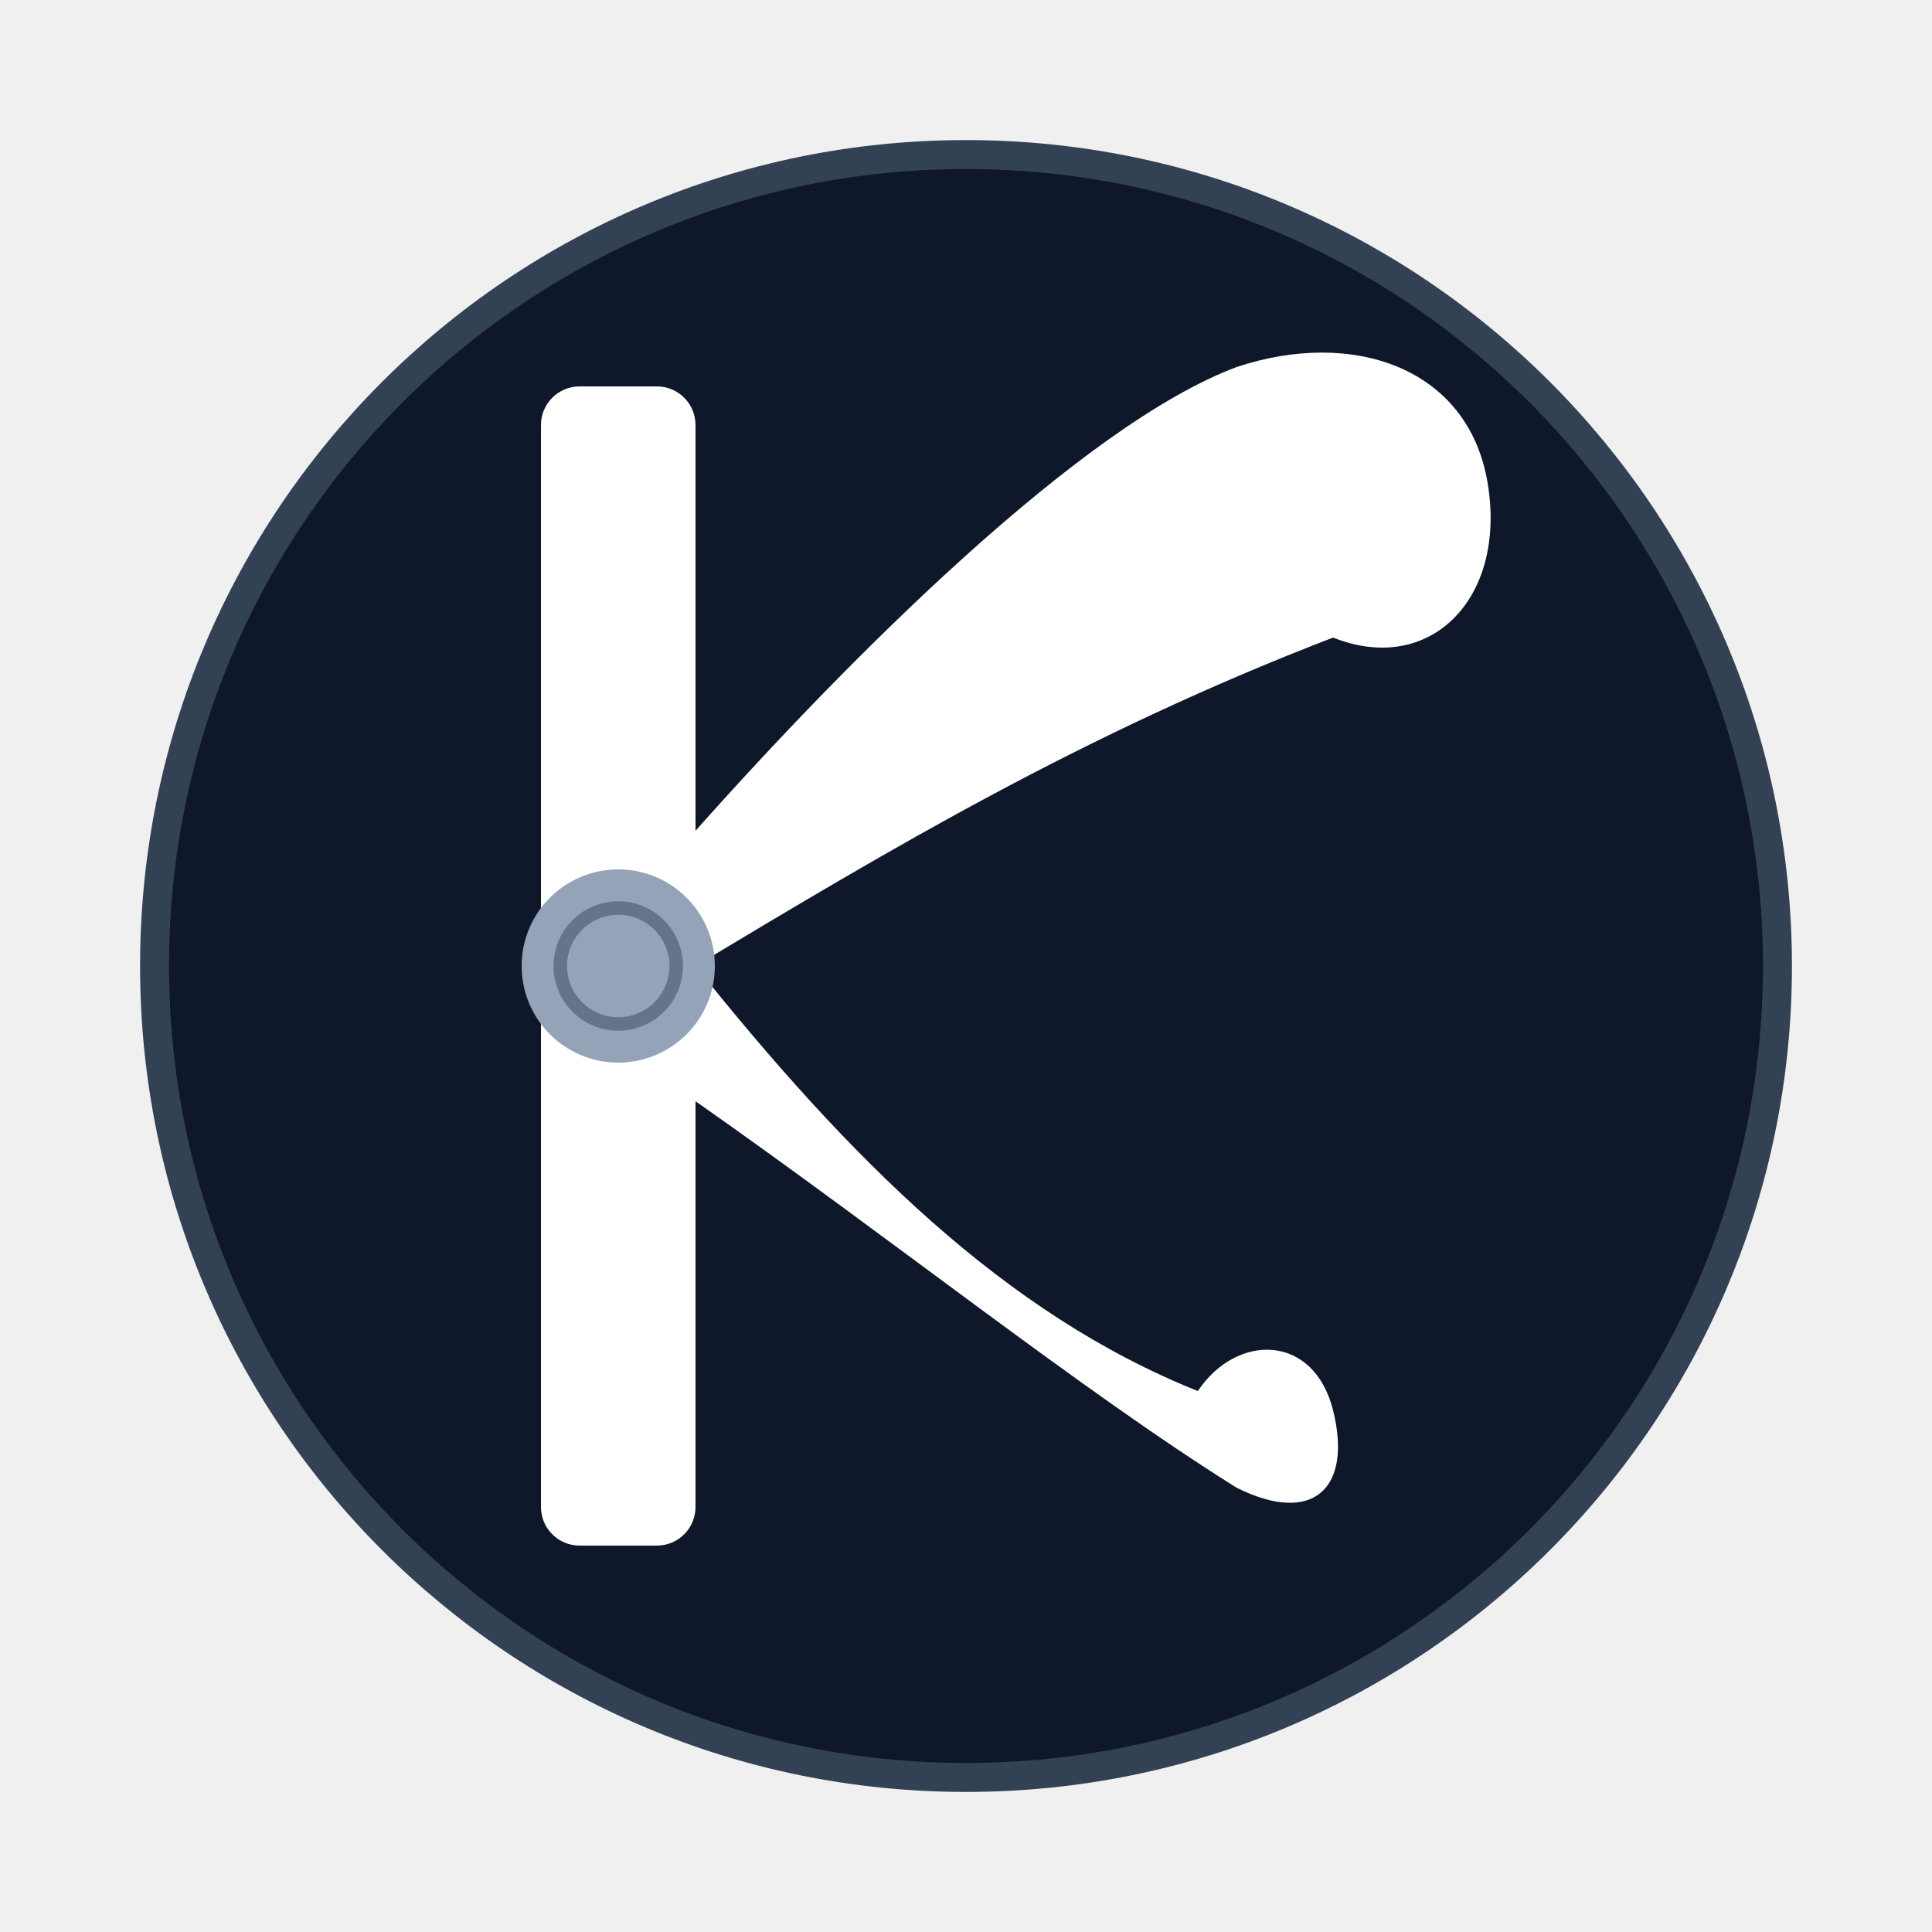
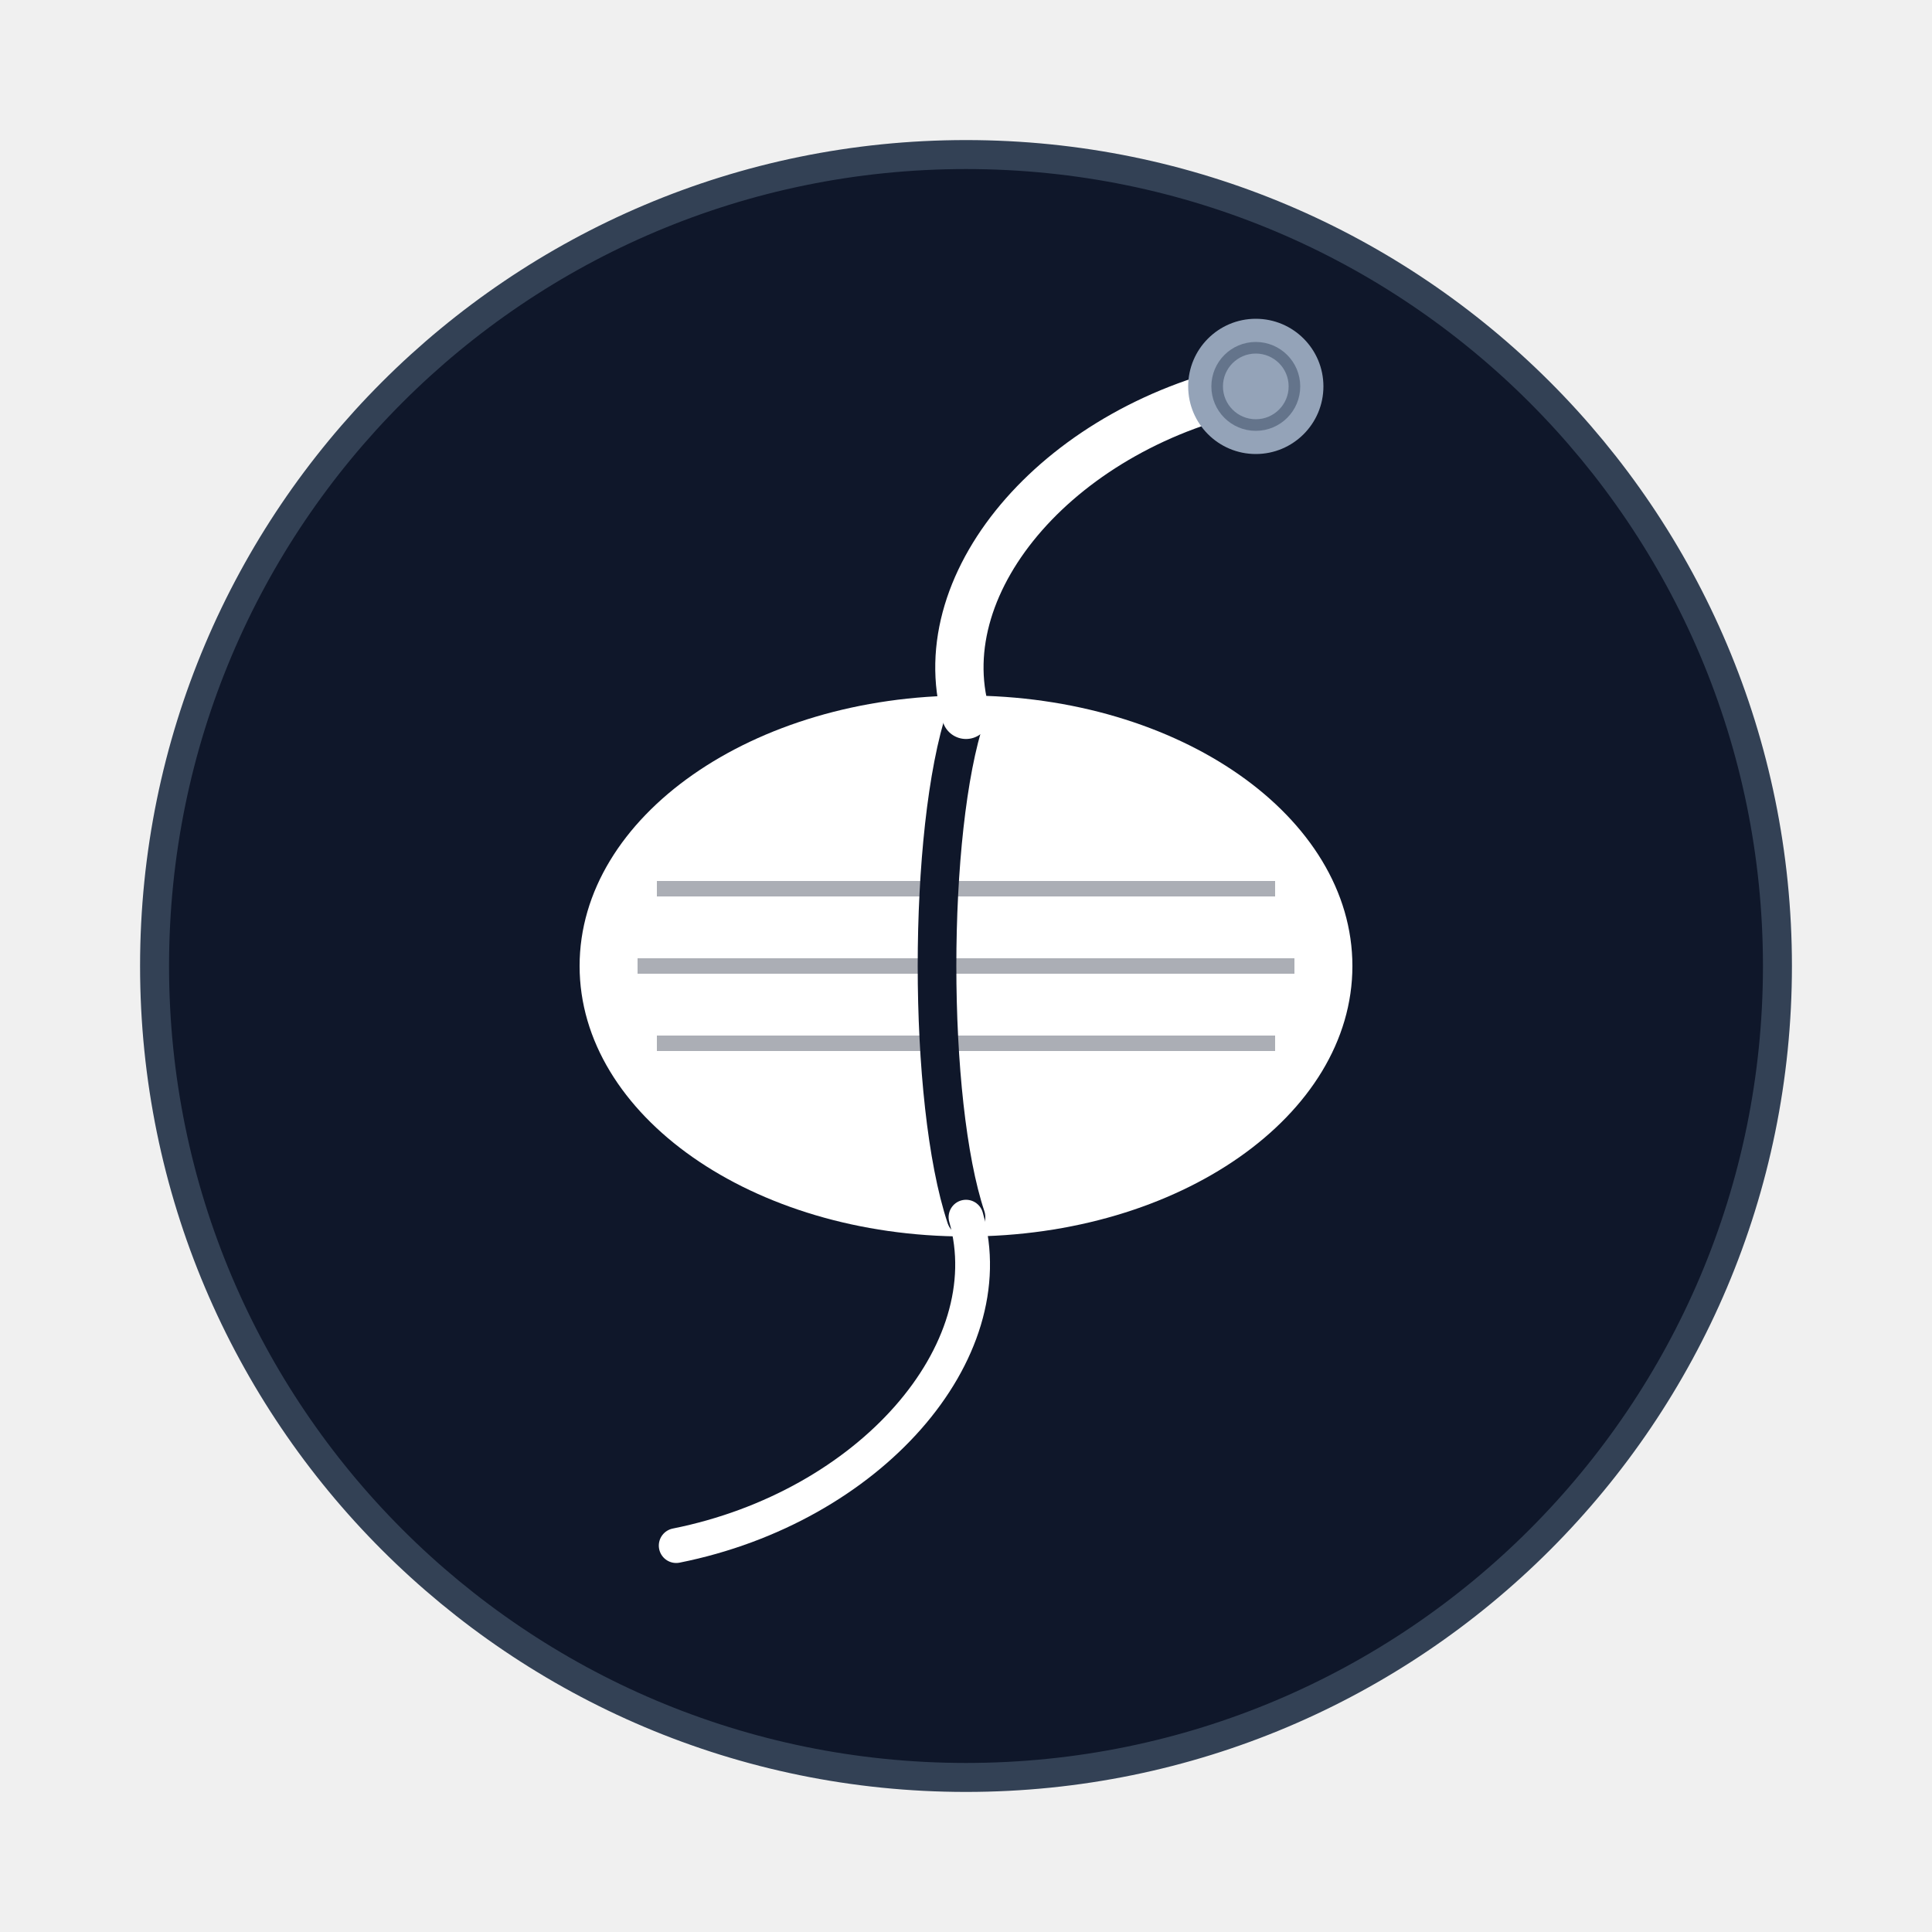
<svg xmlns="http://www.w3.org/2000/svg" viewBox="0 0 100 100" width="100" height="100">
  <circle cx="50" cy="50" r="42" fill="#0F172A" stroke="#334155" stroke-width="1.5" />
-   <rect x="28" y="20" width="8" height="60" rx="2" fill="#FFFFFF" />
-   <path d="     M 36,43     C 44,34 56,22 64,19     C 70,17 76,19 77,25     C 78,31 74,35 69,33     C 56,38 46,44 36,50     Z   " fill="#FFFFFF" />
-   <path d="     M 36,57     C 46,64 56,72 64,77     C 68,79 70,77 69,73     C 68,69 64,69 62,72     C 52,68 44,60 36,50     Z   " fill="#FFFFFF" />
-   <circle cx="32" cy="50" r="5" fill="#94A3B8" />
-   <circle cx="32" cy="50" r="3" fill="none" stroke="#64748B" stroke-width="0.7" />
+   <ellipse cx="50" cy="50" rx="20" ry="14" fill="#FFFFFF" />
+   <line x1="34" y1="46" x2="66" y2="46" stroke="#0F172A" stroke-width="0.8" opacity="0.35" />
+   <line x1="33" y1="50" x2="67" y2="50" stroke="#0F172A" stroke-width="0.8" opacity="0.35" />
+   <line x1="34" y1="54" x2="66" y2="54" stroke="#0F172A" stroke-width="0.8" opacity="0.35" />
+   <path d="M 50,37 C 48,43 48,57 50,63" fill="none" stroke="#0F172A" stroke-width="2" stroke-linecap="round" />
+   <path d="M 50,37 C 48,30 55,22 65,20" fill="none" stroke="#FFFFFF" stroke-width="2.5" stroke-linecap="round" />
+   <path d="M 50,63 C 52,70 45,78 35,80" fill="none" stroke="#FFFFFF" stroke-width="1.8" stroke-linecap="round" />
+   <circle cx="65" cy="20" r="3.5" fill="#94A3B8" />
+   <circle cx="65" cy="20" r="2" fill="none" stroke="#64748B" stroke-width="0.6" />
</svg>
